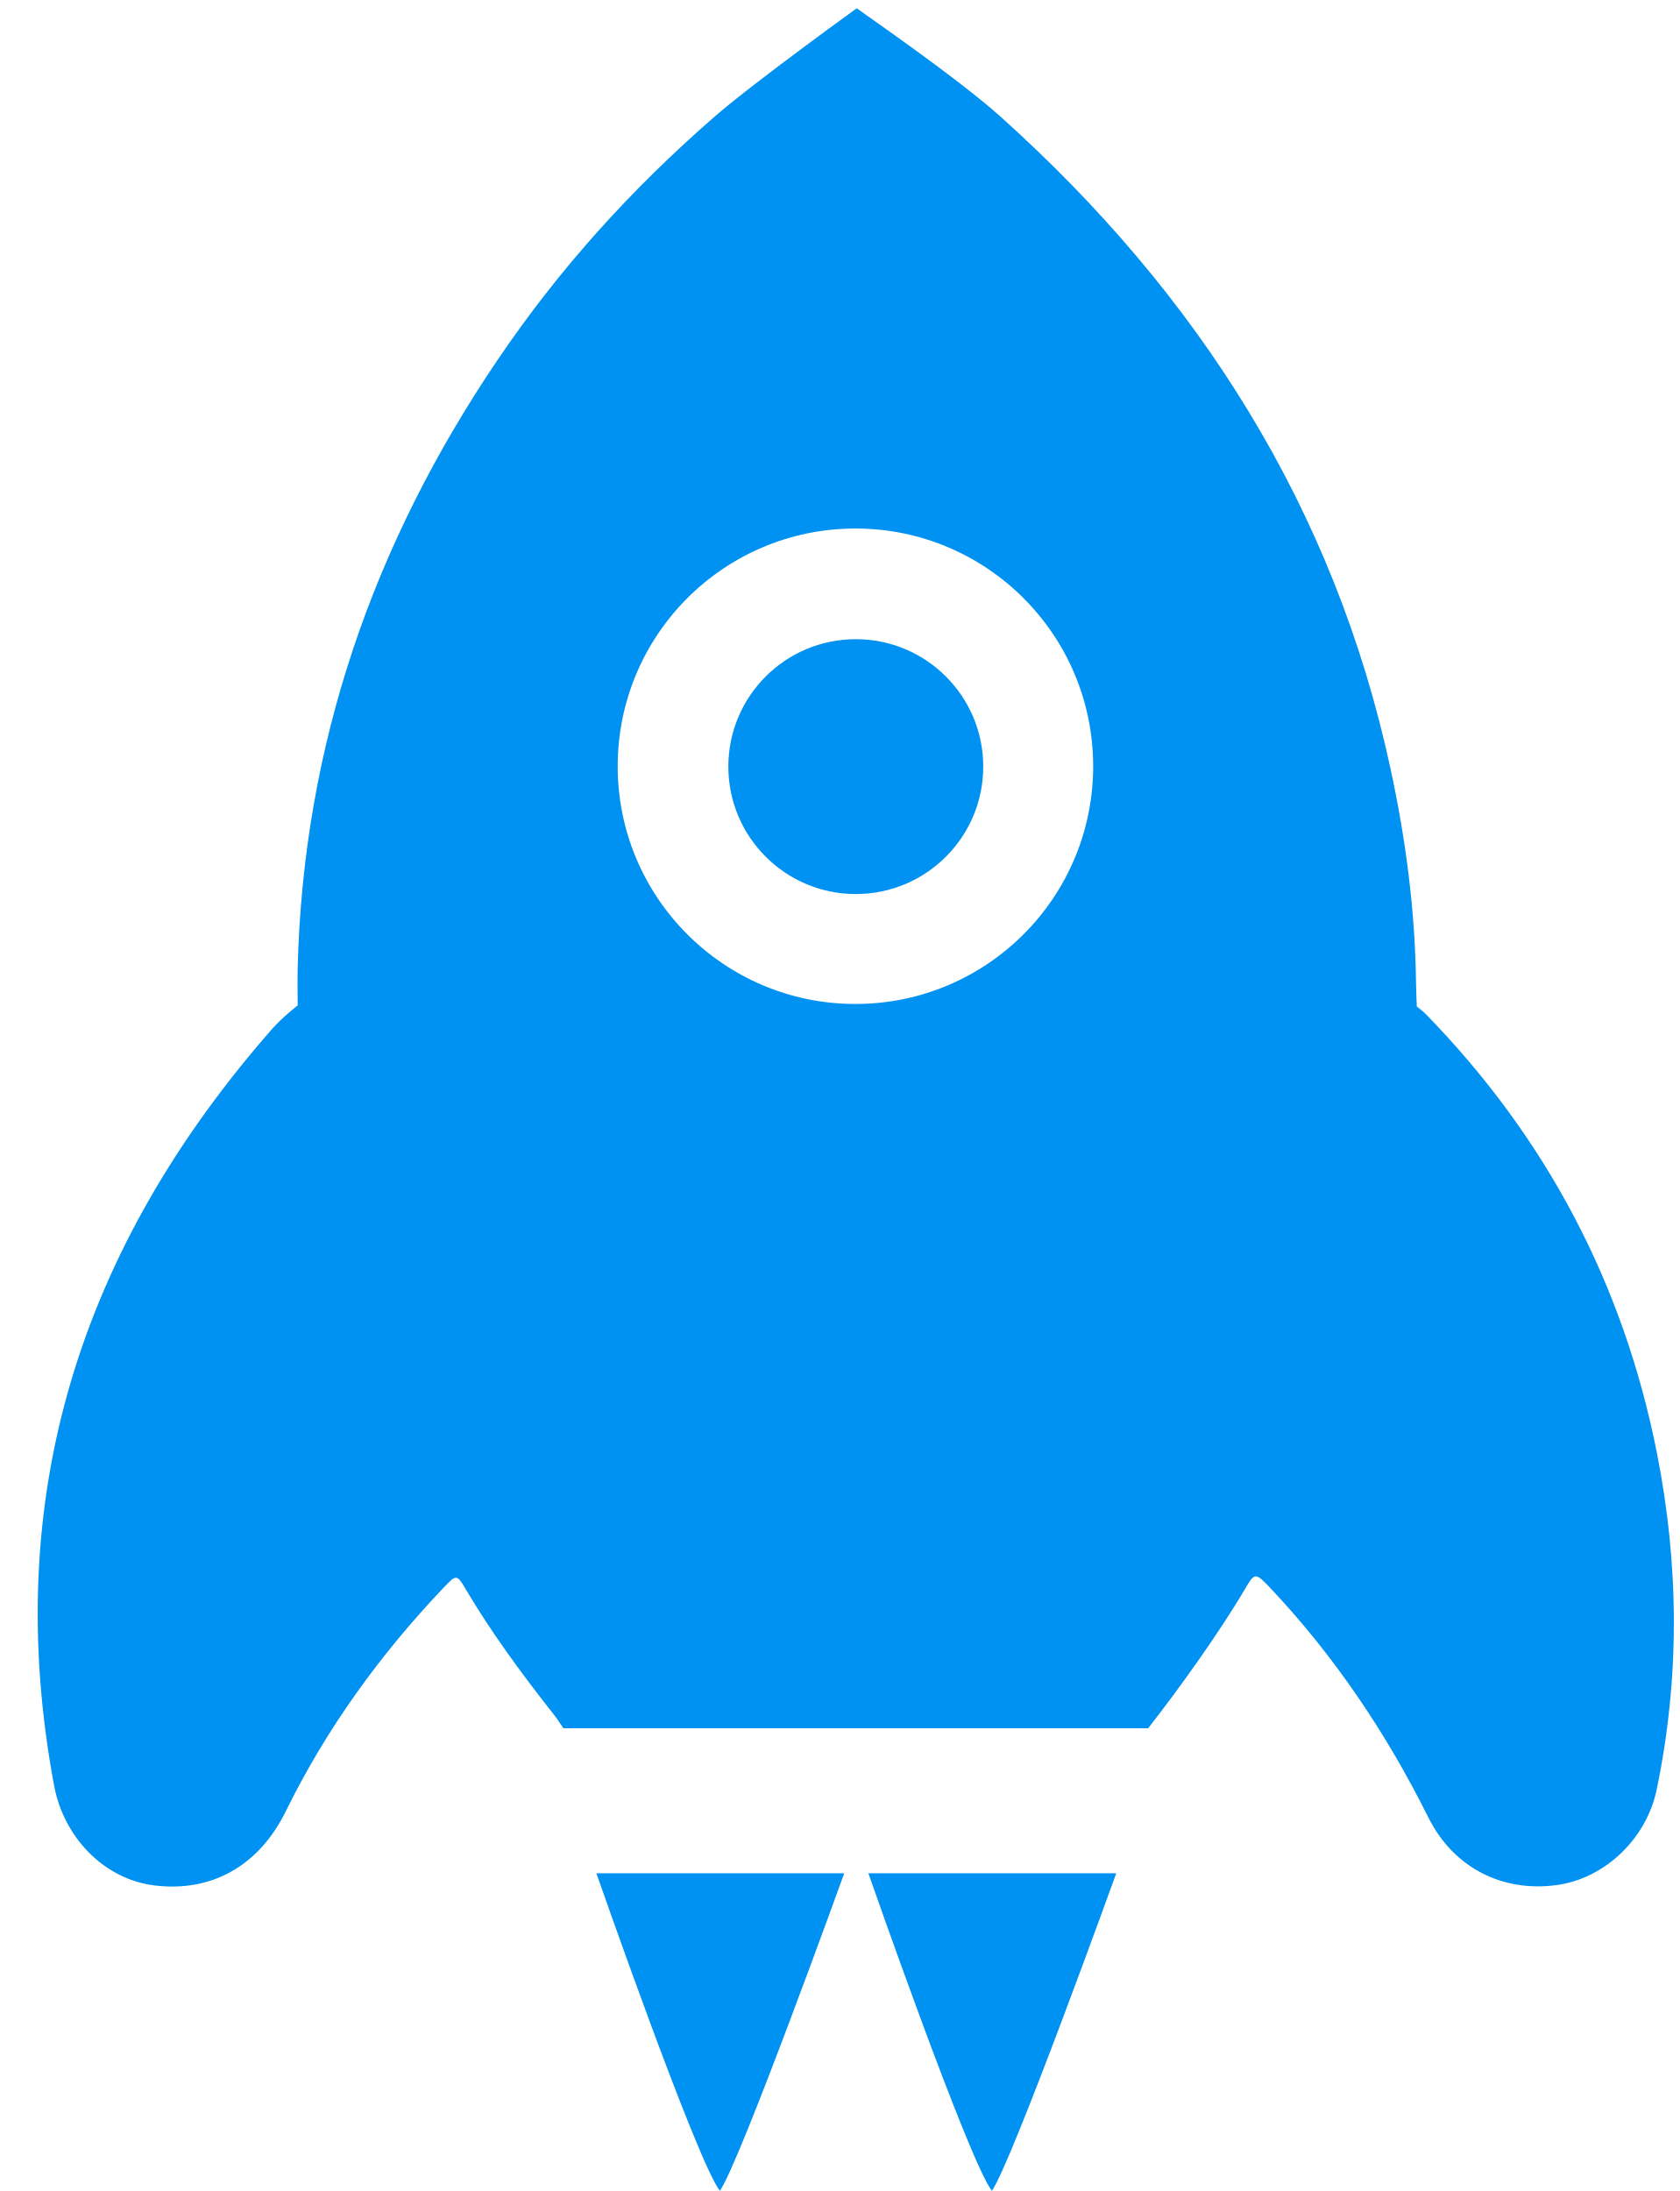
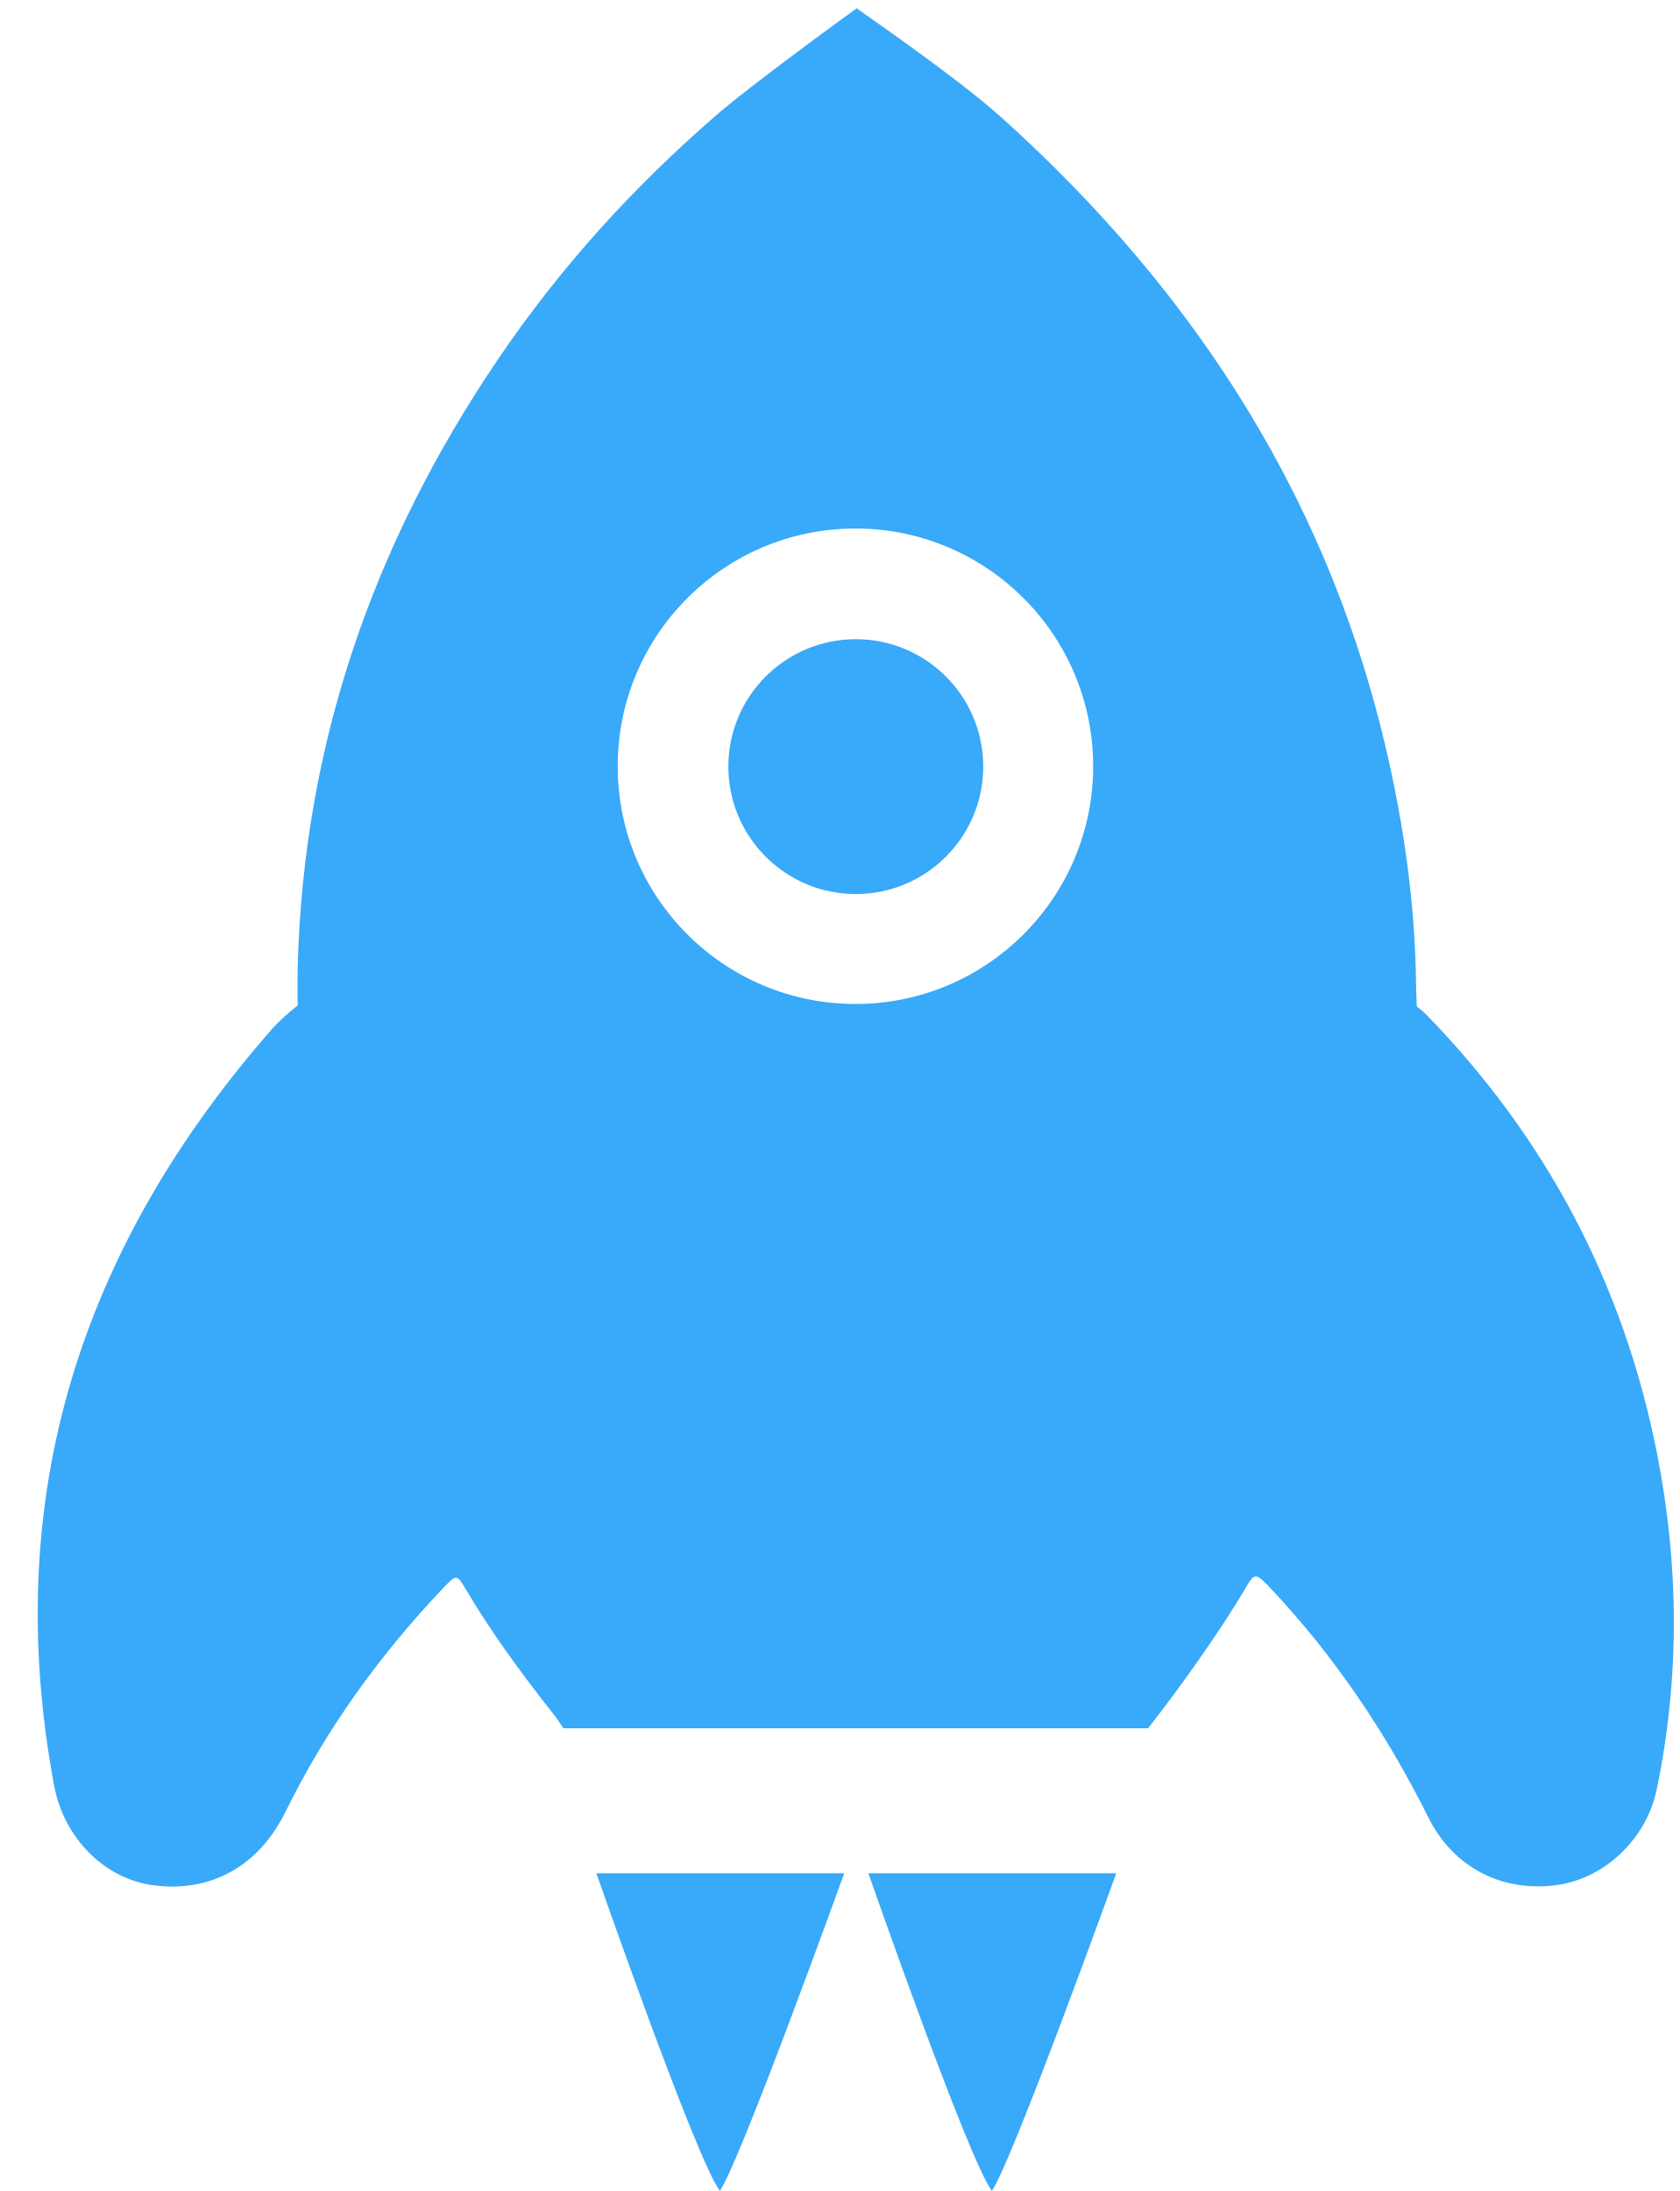
<svg xmlns="http://www.w3.org/2000/svg" height="342.8" preserveAspectRatio="xMidYMid" version="1.1" viewBox="-5.9 -1.2 262.8 342.8" width="262.8" zoomAndPan="magnify">
  <g>
-     <path d="m87.412 291.89h38.778s-16.32 45.26-19.46 49.68c-3.63-4.7-19.318-49.68-19.318-49.68zm42.558 0h38.78s-16.32 45.26-19.46 49.68c-3.63-4.7-19.32-49.68-19.32-49.68zm-2.03-136.01c-20.54 0-37.193-16.65-37.193-37.19 0-20.547 16.653-37.2 37.193-37.2s37.2 16.653 37.2 37.2c0 20.54-16.66 37.19-37.2 37.19zm125.42 70.32c-5.23-26.5-17.32-49.4-36.17-68.73-0.45-0.47-1.41-1.19-1.41-1.19s-0.11-2.28-0.12-3.48c-0.13-11.4-1.58-22.55-3.99-33.71-8.8-40.852-30.09-74.229-60.91-101.94-7.2-6.473-22.67-16.997-22.59-17.057 1.77-1.302-15.93 11.445-22.22 16.917-12.975 11.307-24.209 23.64-34.001 38.107-19.483 28.788-30.381 60.203-31.271 95.013-0.049 1.92 0 5.98 0 5.98s-2.136 1.62-3.93 3.59c-29.99 34.17-42.628 73.24-34.177 118.5 1.49 7.98 7.709 14.57 15.607 15.58 8.905 1.14 16.395-2.97 20.62-11.56 6.383-12.98 14.762-24.55 24.721-35.03 1.99-2.1 2.082-2.05 3.411 0.19 4.007 6.77 8.649 13.1 13.512 19.28 1.115 1.41 0.678 0.92 1.817 2.54h91.481c4.78-6.09 11.23-15.1 15.15-21.78 1.46-2.5 1.61-2.64 3.8-0.34 10.18 10.76 18.31 22.87 24.91 36.1 3.87 7.77 11.51 11.74 20.11 10.55 7.51-1.05 14-7.24 15.6-14.93 3.63-17.47 3.52-35.04 0.05-52.6m-105.42-107.46c0 11.01-8.93 19.94-19.94 19.94s-19.94-8.93-19.94-19.94 8.93-19.934 19.94-19.934 19.94 8.924 19.94 19.934" fill="#0092F2" />
+     <path d="m87.412 291.89h38.778s-16.32 45.26-19.46 49.68c-3.63-4.7-19.318-49.68-19.318-49.68zm42.558 0h38.78s-16.32 45.26-19.46 49.68c-3.63-4.7-19.32-49.68-19.32-49.68zm-2.03-136.01c-20.54 0-37.193-16.65-37.193-37.19 0-20.547 16.653-37.2 37.193-37.2s37.2 16.653 37.2 37.2c0 20.54-16.66 37.19-37.2 37.19zm125.42 70.32c-5.23-26.5-17.32-49.4-36.17-68.73-0.45-0.47-1.41-1.19-1.41-1.19s-0.11-2.28-0.12-3.48c-0.13-11.4-1.58-22.55-3.99-33.71-8.8-40.852-30.09-74.229-60.91-101.94-7.2-6.473-22.67-16.997-22.59-17.057 1.77-1.302-15.93 11.445-22.22 16.917-12.975 11.307-24.209 23.64-34.001 38.107-19.483 28.788-30.381 60.203-31.271 95.013-0.049 1.92 0 5.98 0 5.98s-2.136 1.62-3.93 3.59c-29.99 34.17-42.628 73.24-34.177 118.5 1.49 7.98 7.709 14.57 15.607 15.58 8.905 1.14 16.395-2.97 20.62-11.56 6.383-12.98 14.762-24.55 24.721-35.03 1.99-2.1 2.082-2.05 3.411 0.19 4.007 6.77 8.649 13.1 13.512 19.28 1.115 1.41 0.678 0.92 1.817 2.54h91.481c4.78-6.09 11.23-15.1 15.15-21.78 1.46-2.5 1.61-2.64 3.8-0.34 10.18 10.76 18.31 22.87 24.91 36.1 3.87 7.77 11.51 11.74 20.11 10.55 7.51-1.05 14-7.24 15.6-14.93 3.63-17.47 3.52-35.04 0.05-52.6m-105.42-107.46c0 11.01-8.93 19.94-19.94 19.94s-19.94-8.93-19.94-19.94 8.93-19.934 19.94-19.934 19.94 8.924 19.94 19.934" fill="#39a9f9" />
  </g>
</svg>
